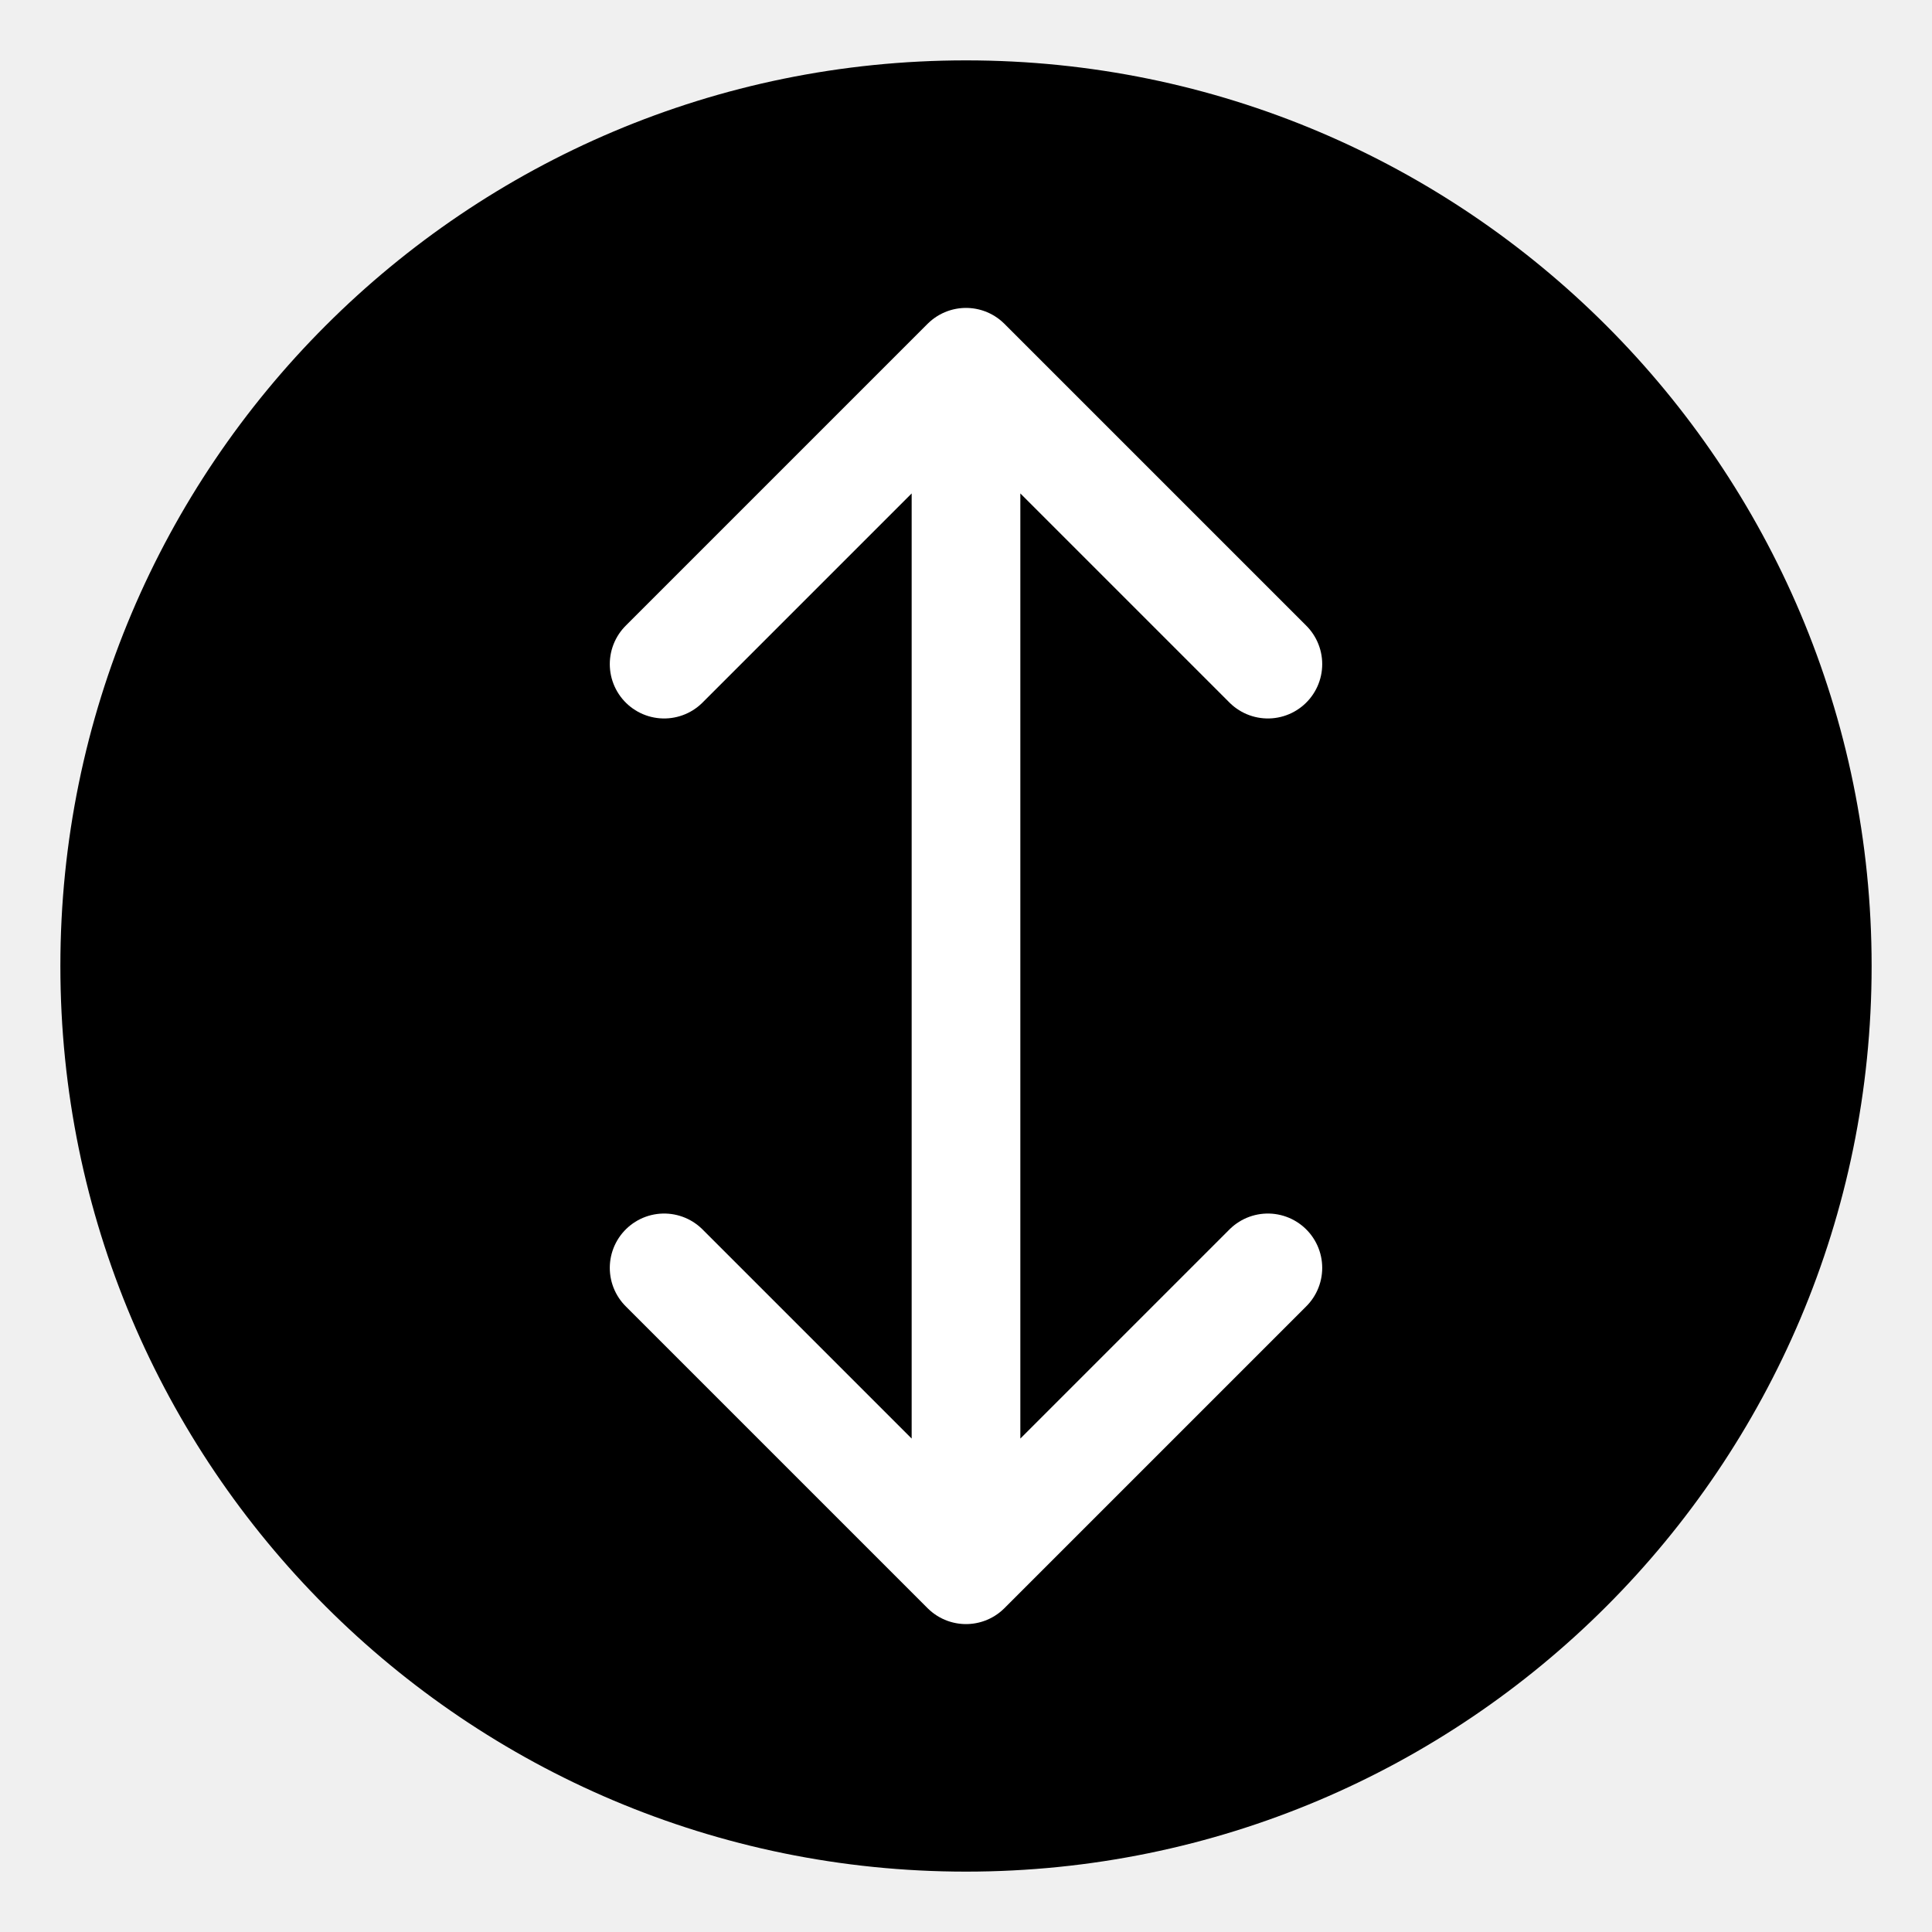
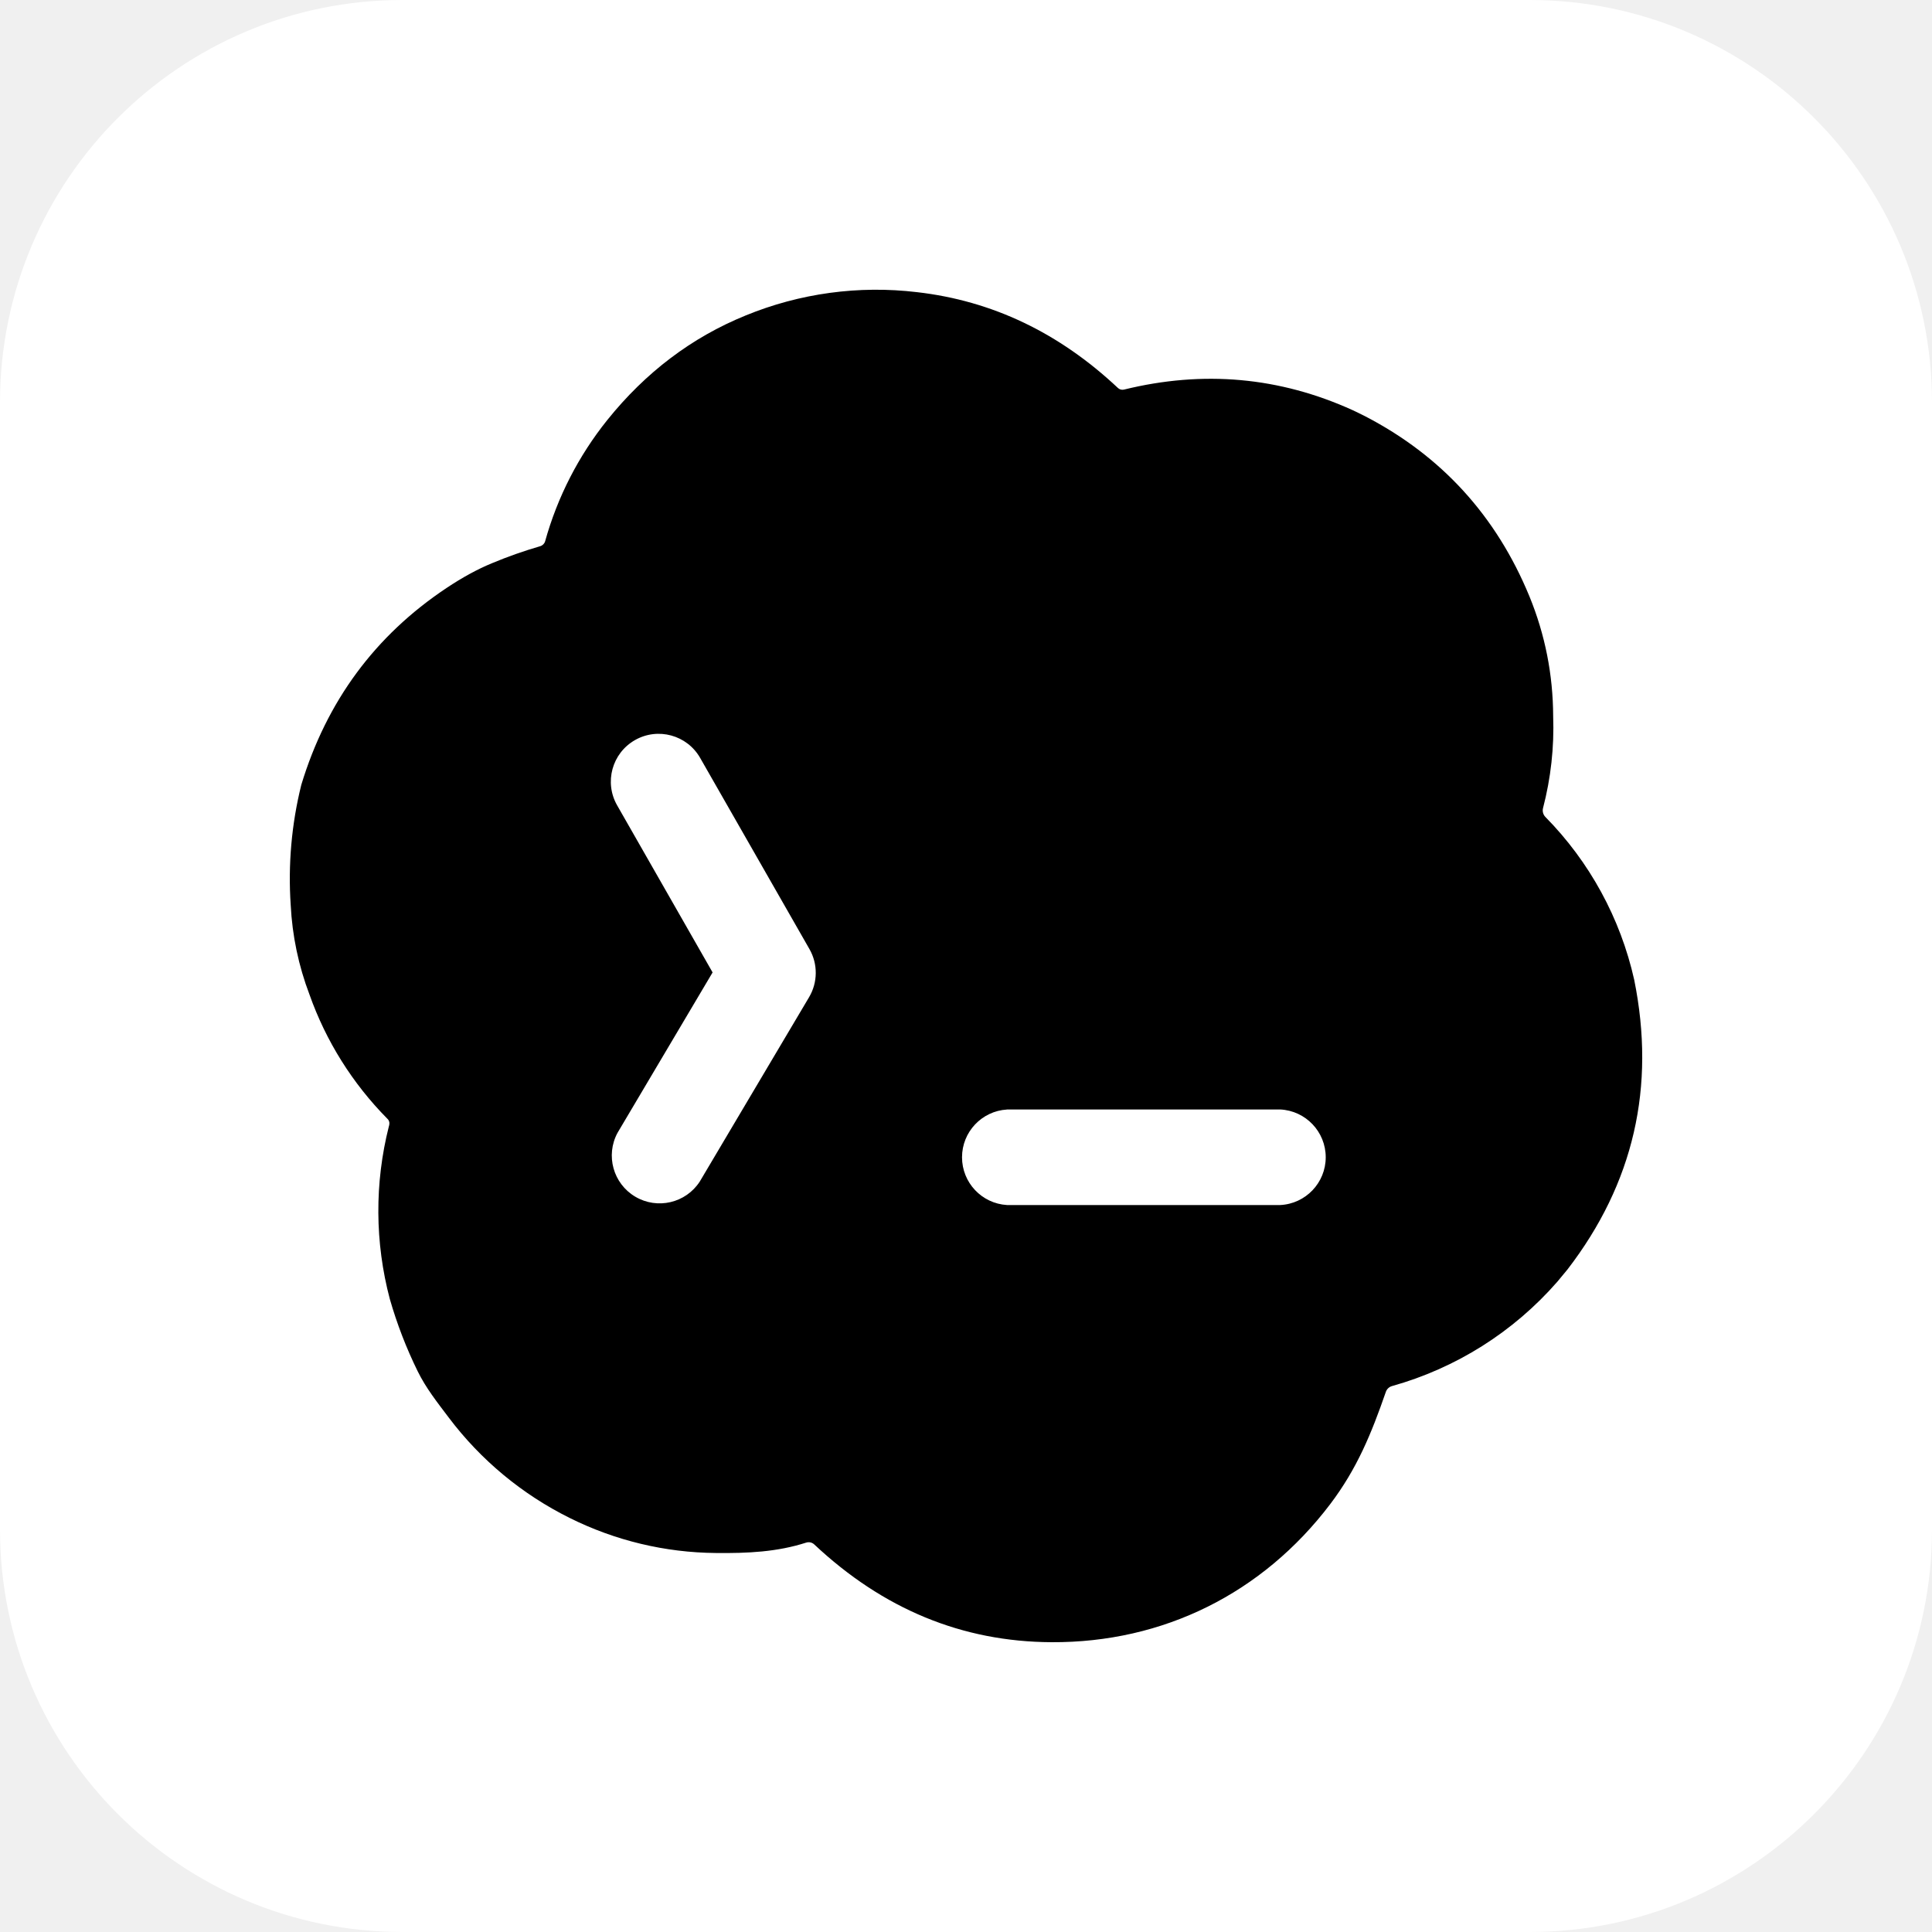
- <svg xmlns="http://www.w3.org/2000/svg" viewBox="0 0 32 32" fill="none">
-   <circle cx="16" cy="16" r="15" fill="#000" />
-   <path d="M16 6L16 26M11 11L16 6L21 11M11 21L16 26L21 21" stroke="#fff" stroke-width="1.8" stroke-linecap="round" stroke-linejoin="round" />
+ <svg xmlns="http://www.w3.org/2000/svg" role="img" viewBox="0 0 24 24">
+   <rect width="24" height="24" rx="5" fill="#fff" />
+   <g fill="#000" fill-rule="evenodd" transform="translate(3.6 3.6) scale(.7)">
+     <path clip-rule="evenodd" d="M8.086.457a6.105 6.105 0 013.046-.415c1.333.153 2.521.72 3.564 1.7a.117.117 0 00.107.029c1.408-.346 2.762-.224 4.061.366l.063.03.154.076c1.357.703 2.33 1.77 2.918 3.198.278.679.418 1.388.421 2.126a5.655 5.655 0 01-.18 1.631.167.167 0 00.04.155 5.982 5.982 0 011.578 2.891c.385 1.901-.01 3.615-1.183 5.14l-.182.22a6.063 6.063 0 01-2.934 1.851.162.162 0 00-.108.102c-.255.736-.511 1.364-.987 1.992-1.199 1.582-2.962 2.462-4.948 2.451-1.583-.008-2.986-.587-4.21-1.736a.145.145 0 00-.14-.032c-.518.167-1.04.191-1.604.185a5.924 5.924 0 01-2.595-.622 6.058 6.058 0 01-2.146-1.781c-.203-.269-.404-.522-.551-.821a7.74 7.74 0 01-.495-1.283 6.11 6.11 0 01-.017-3.064.166.166 0 00.008-.074.115.115 0 00-.037-.064 5.958 5.958 0 01-1.38-2.202 5.196 5.196 0 01-.333-1.589 6.915 6.915 0 01.188-2.132c.45-1.484 1.309-2.648 2.577-3.493.282-.188.55-.334.802-.438.286-.12.573-.22.861-.304a.129.129 0 00.087-.087A6.016 6.016 0 015.635 2.31C6.315 1.464 7.132.846 8.086.457zm-.804 7.85a.848.848 0 00-1.473.842l1.694 2.965-1.688 2.848a.849.849 0 001.46.864l1.94-3.272a.849.849 0 00.007-.854l-1.94-3.393zm5.446 6.24a.849.849 0 000 1.695h4.848a.849.849 0 000-1.696h-4.848z" />
+   </g>
</svg>
